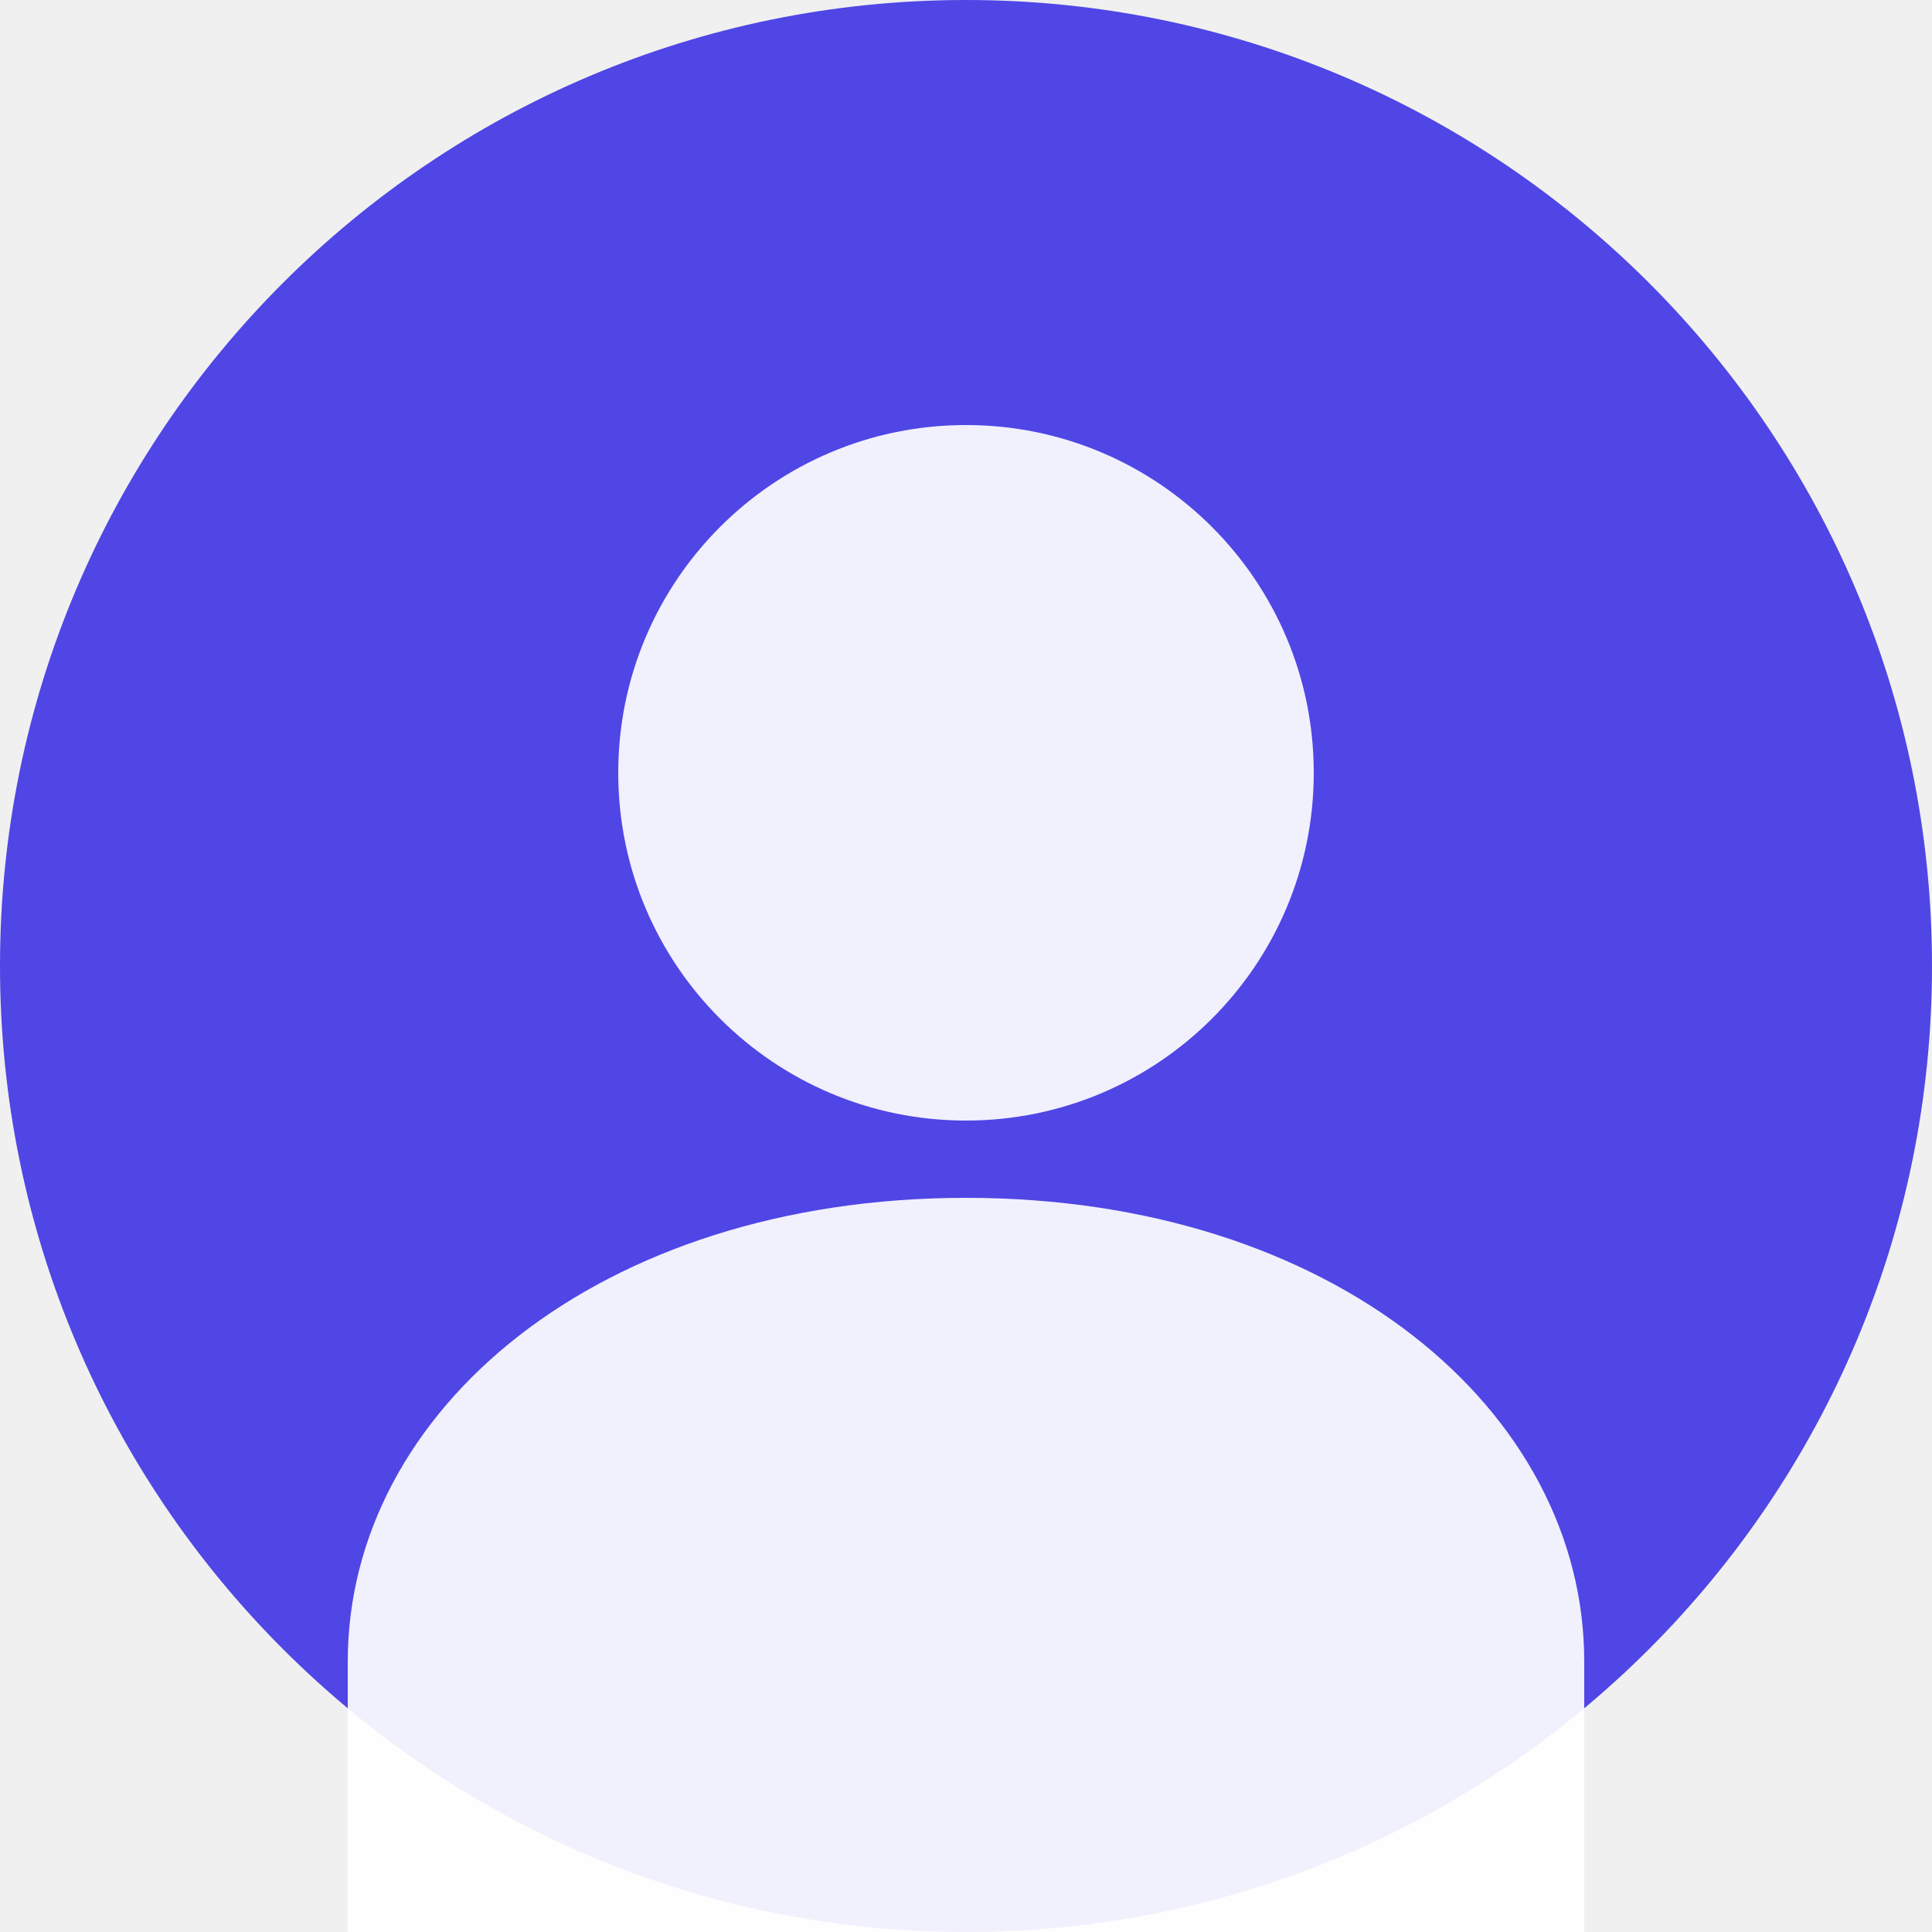
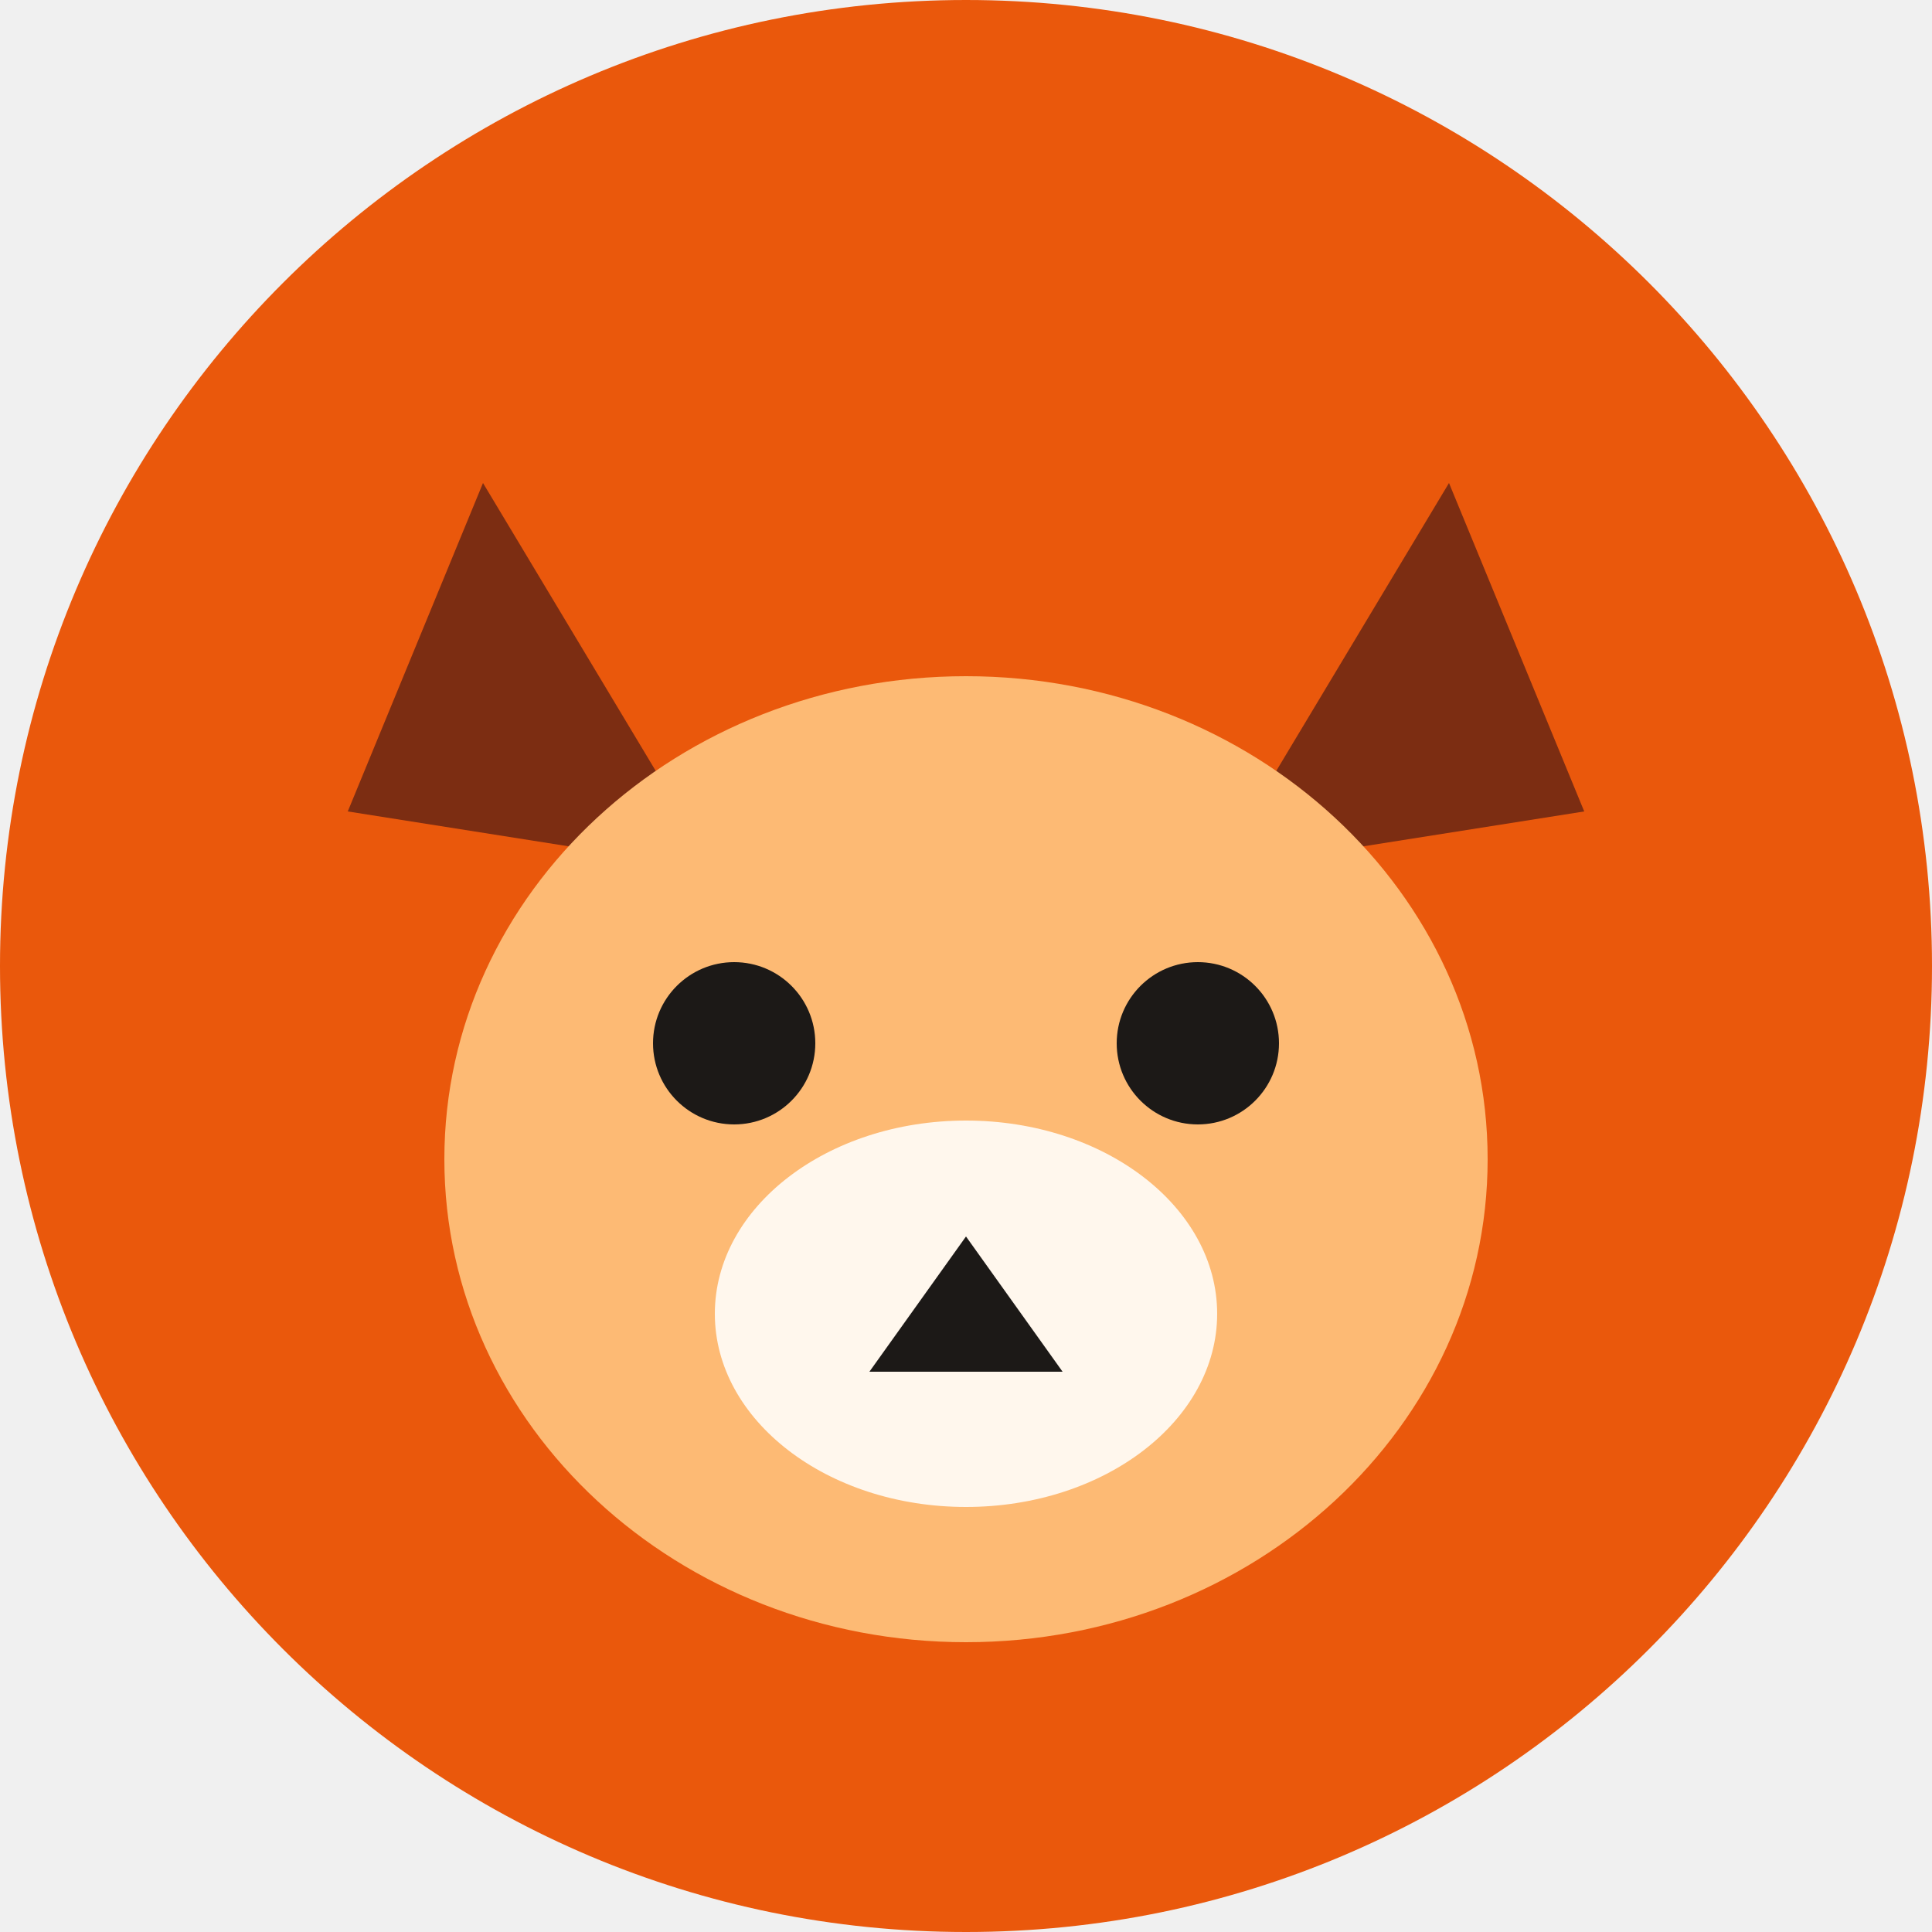
<svg xmlns="http://www.w3.org/2000/svg" viewBox="0 0 100 100">
-   <circle cx="50" cy="50" r="50" fill="#4f46e5" />
-   <circle cx="50" cy="40" r="18" fill="#ffffff" fill-opacity="0.92" />
-   <path d="M50 62c-19 0-32 11-32 24v14h64V86c0-13-13-24-32-24z" fill="#ffffff" fill-opacity="0.92" />
+   <circle cx="50" cy="50" r="50" fill="#ea580c" />
+   <polygon points="22,18 42,48 14,46" fill="#ea580c" />
+   <polygon points="78,18 58,48 86,46" fill="#ea580c" />
+   <polygon points="25,25 37,45 18,42" fill="#7c2d12" />
+   <polygon points="75,25 63,45 82,42" fill="#7c2d12" />
+   <ellipse cx="50" cy="60" rx="27" ry="25" fill="#fdba74" />
+   <ellipse cx="50" cy="68" rx="13" ry="10" fill="#fff7ed" />
+   <circle cx="38" cy="54" r="4.2" fill="#1c1917" />
+   <circle cx="62" cy="54" r="4.2" fill="#1c1917" />
+   <polygon points="50,64 45,71 55,71" fill="#1c1917" />
</svg>
